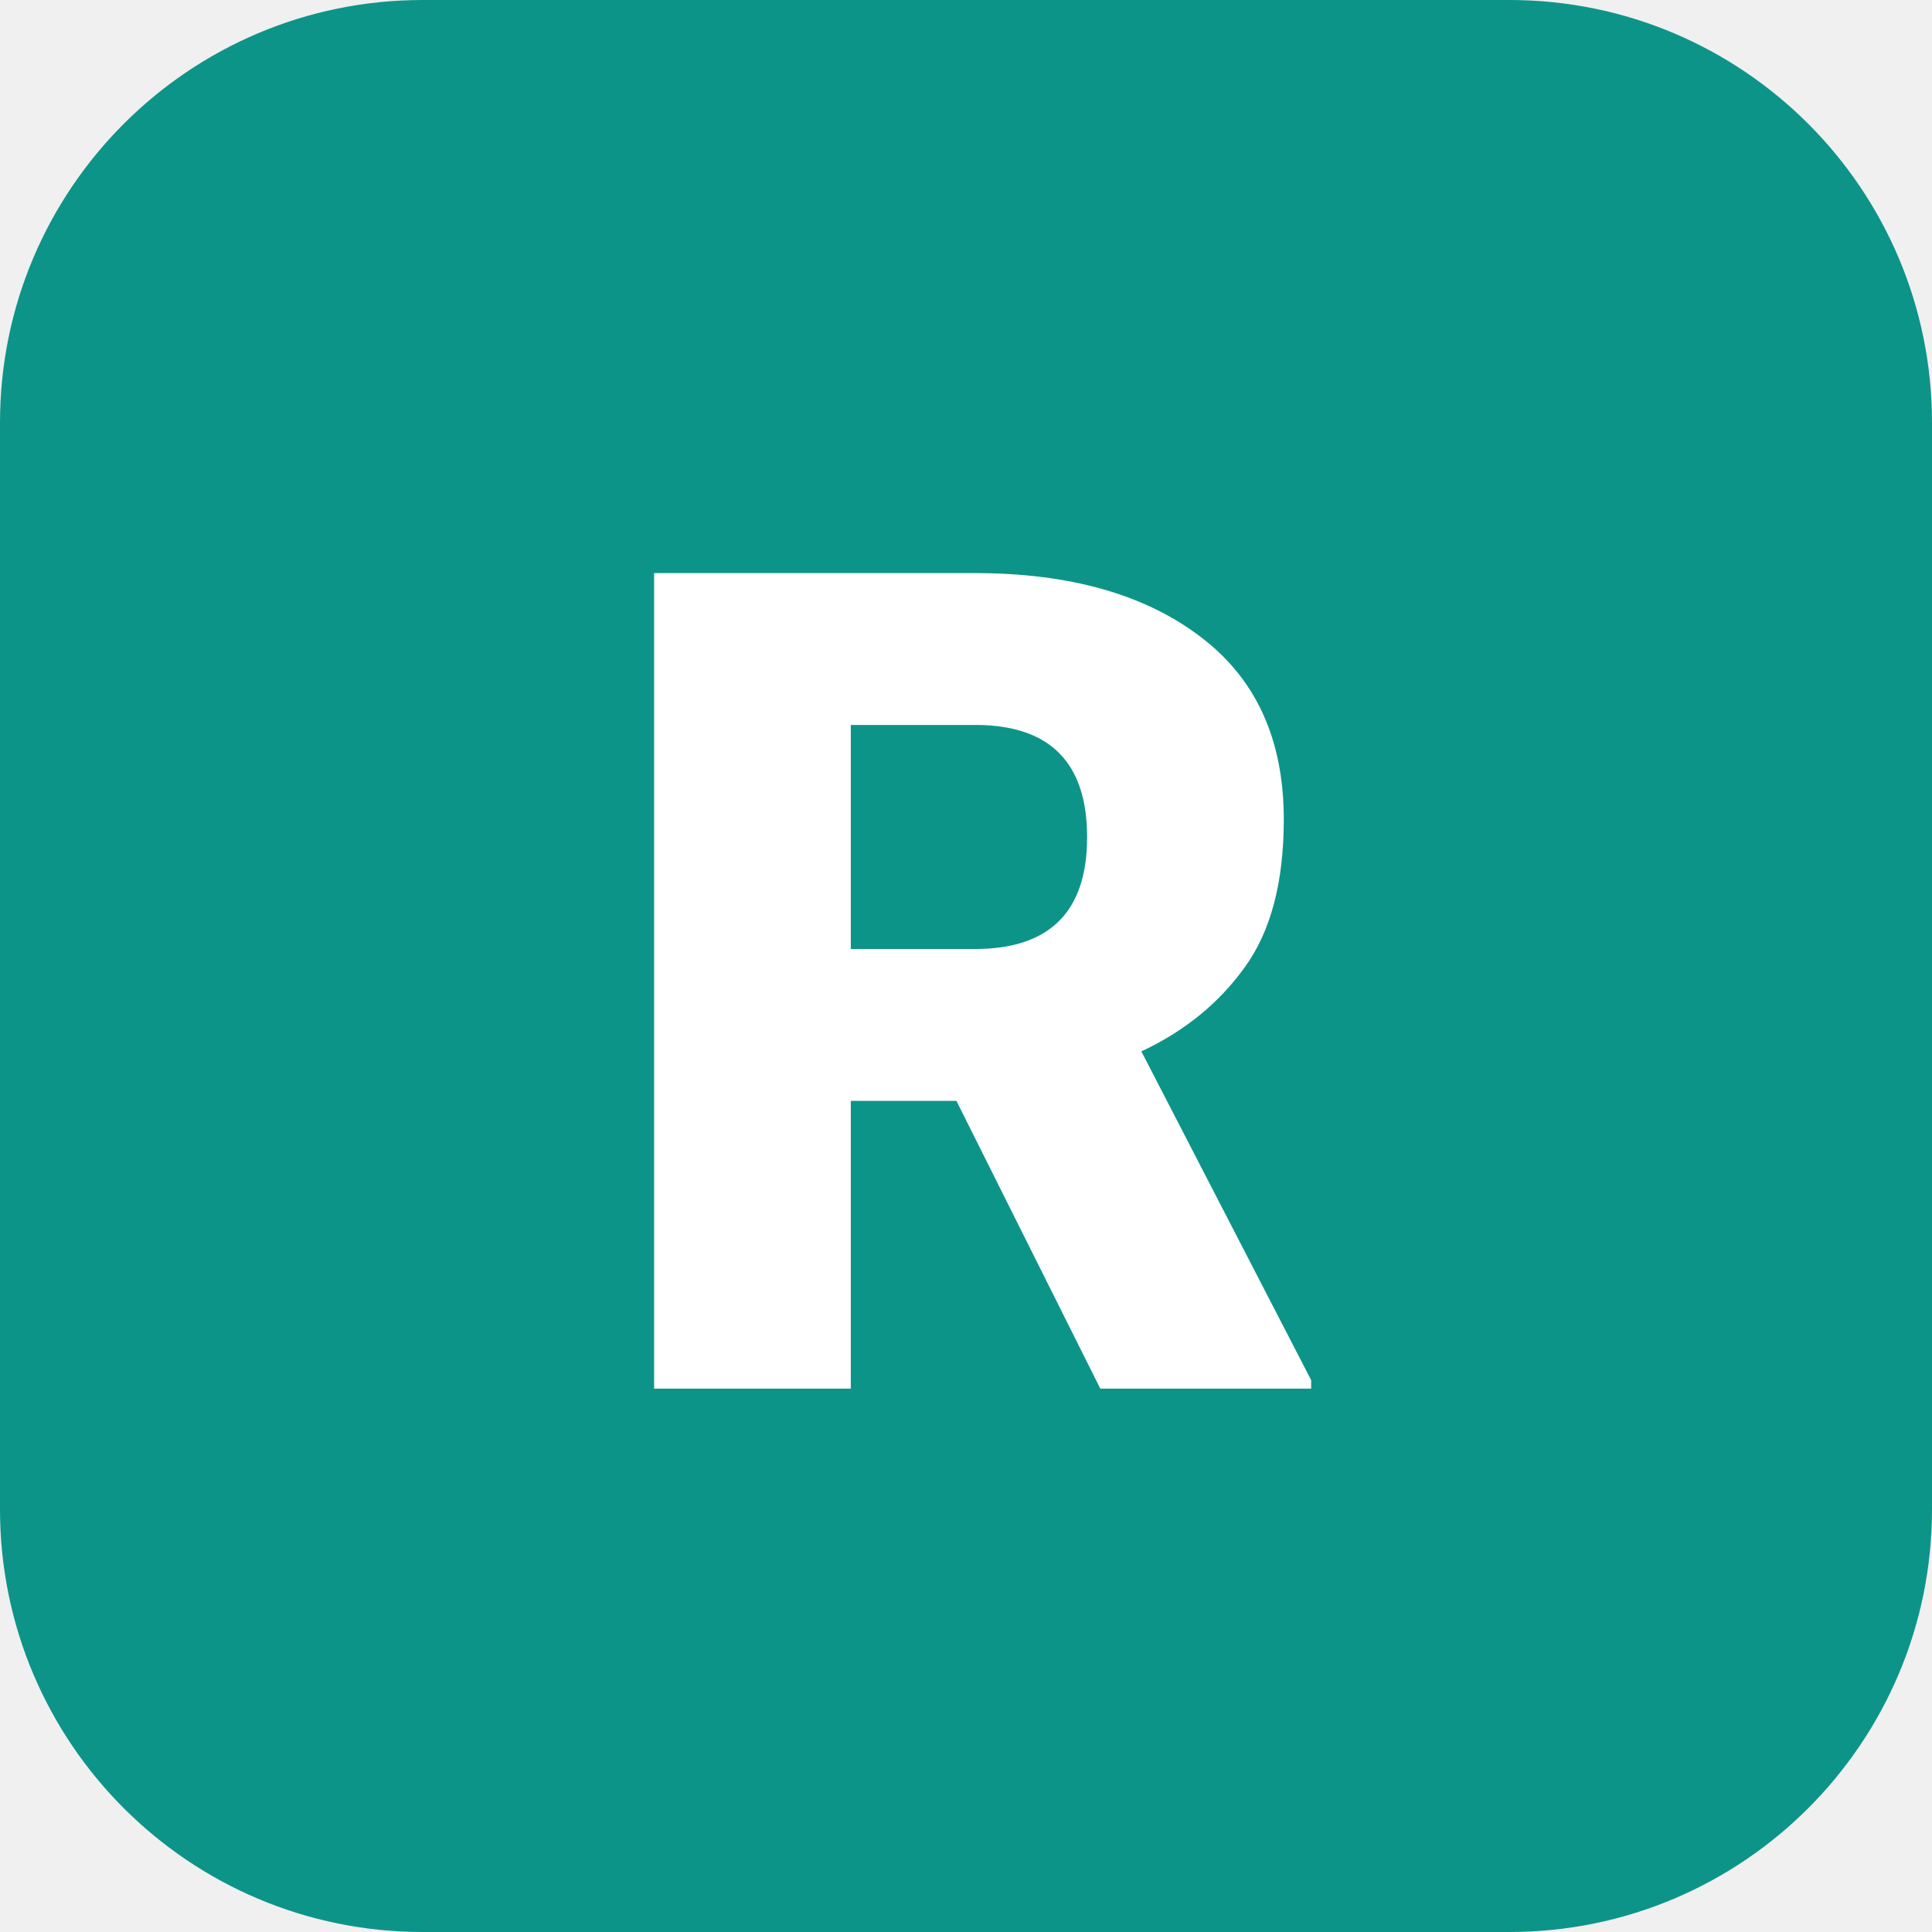
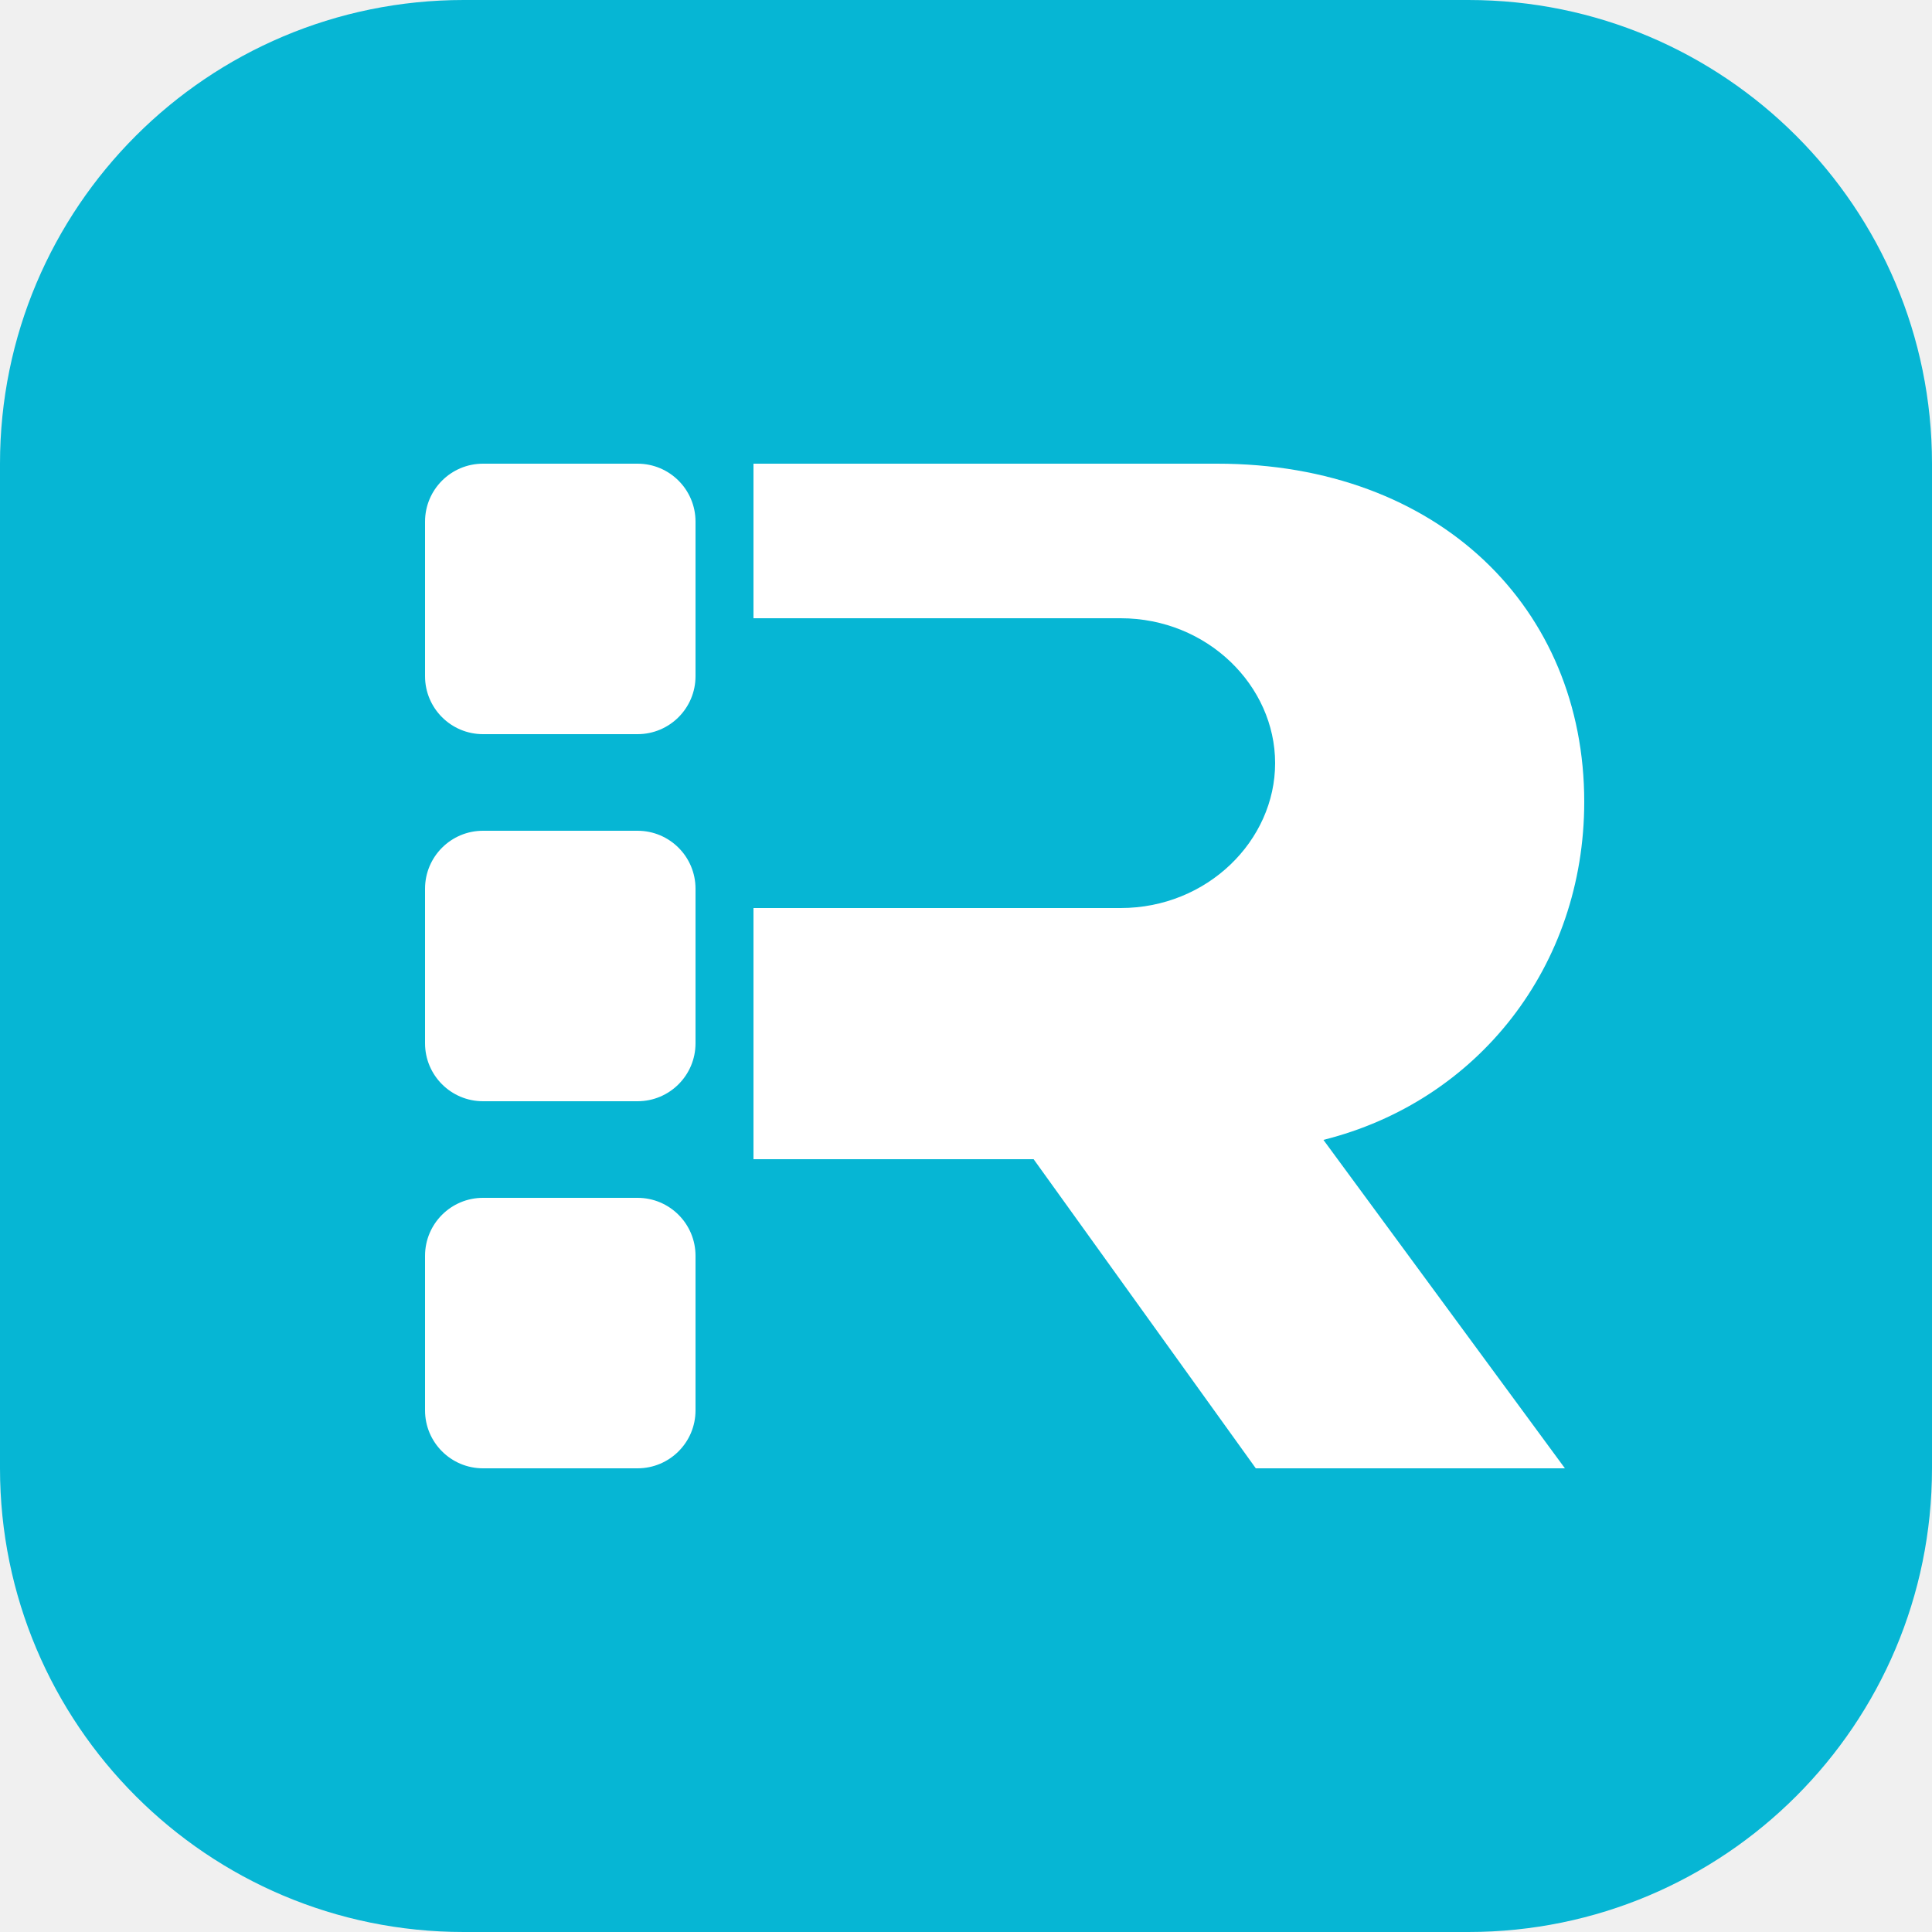
- <svg xmlns="http://www.w3.org/2000/svg" viewBox="0 0 64 64" role="img" aria-label="Raseen">
-   <rect width="64" height="64" rx="14" fill="#0d9488" />
-   <text x="32" y="46" font-family="-apple-system, BlinkMacSystemFont, 'Segoe UI', Roboto, sans-serif" font-size="38" font-weight="900" fill="#ffffff" text-anchor="middle">R</text>
+ <svg xmlns="http://www.w3.org/2000/svg" viewBox="0 0 100 100" fill="none" role="img" aria-label="Raseen">
+   <rect width="100" height="100" rx="24" fill="#06b6d4" />
+   <rect x="22" y="24" width="14" height="14" rx="3" fill="#ffffff" />
+   <rect x="22" y="43" width="14" height="14" rx="3" fill="#ffffff" />
+   <rect x="22" y="62" width="14" height="14" rx="3" fill="#ffffff" />
+   <path d="M39 24h24c11.5 0 19 7.5 19 17.5 0 8.5-5.5 15.5-13.5 17.5L81 76H65L53.5 60H39V47h19c4.5 0 8-3.5 8-7.5s-3.5-7.5-8-7.5H39V24z" fill="#ffffff" />
</svg>
